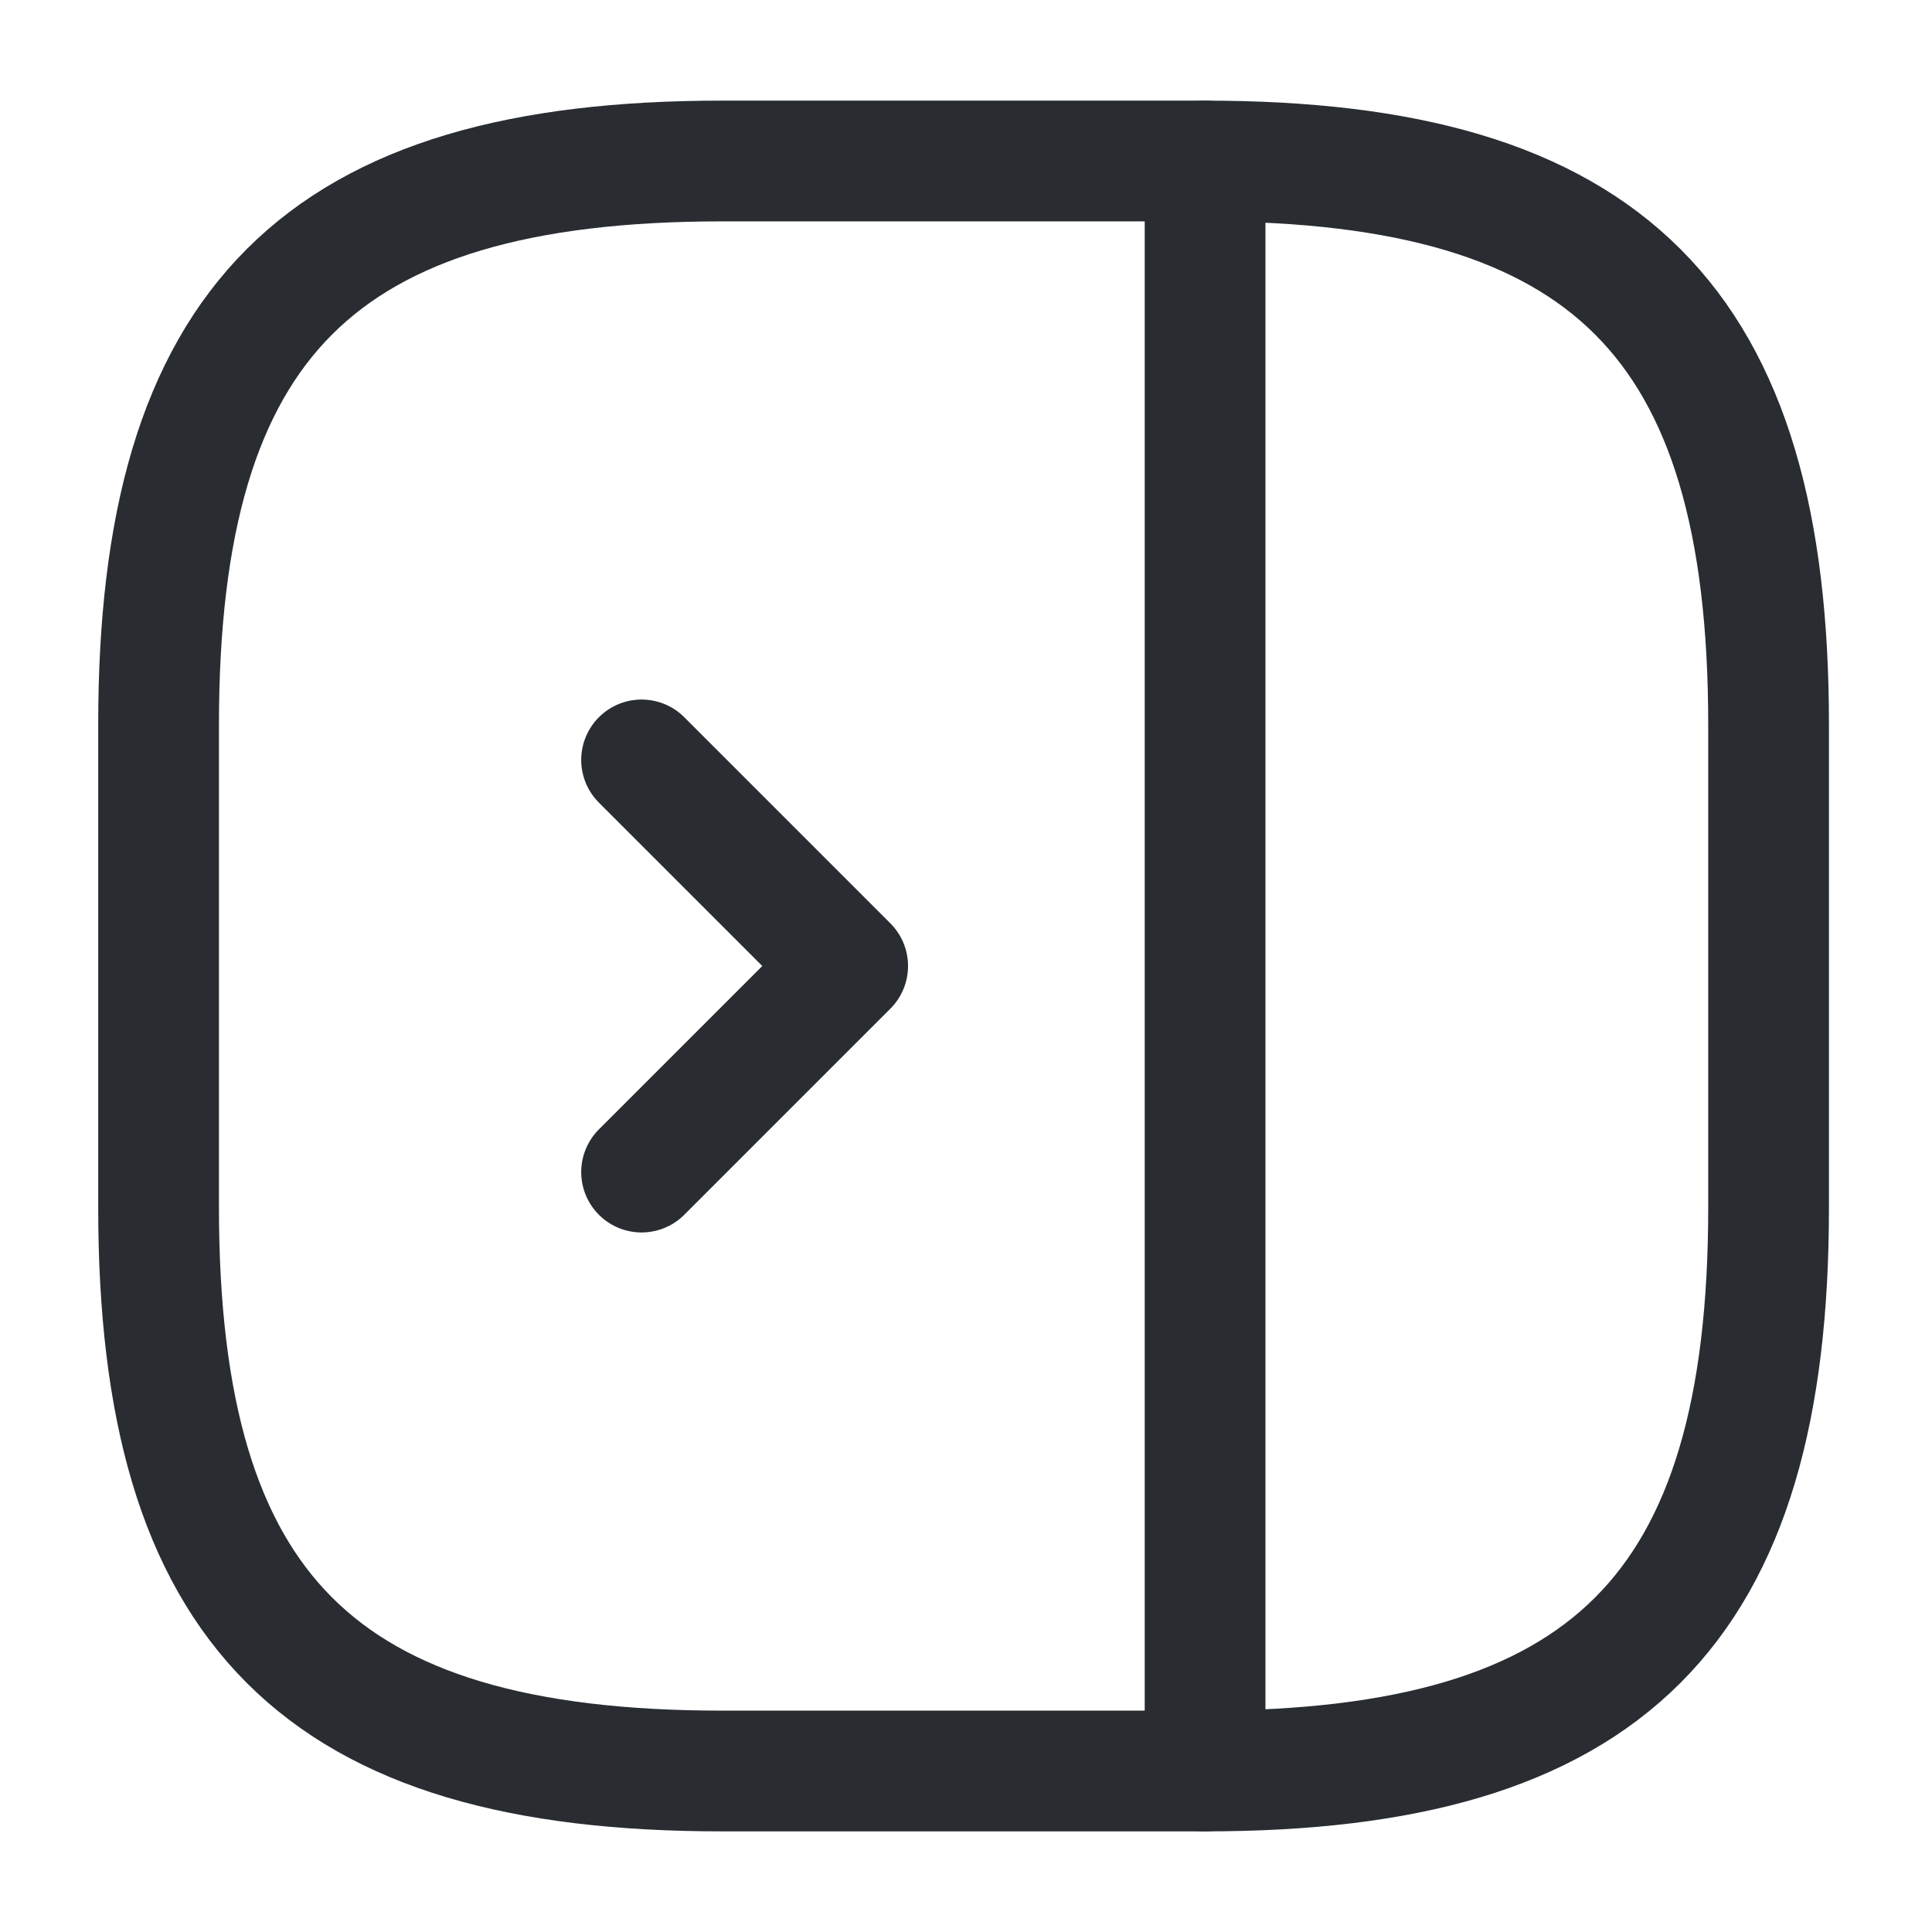
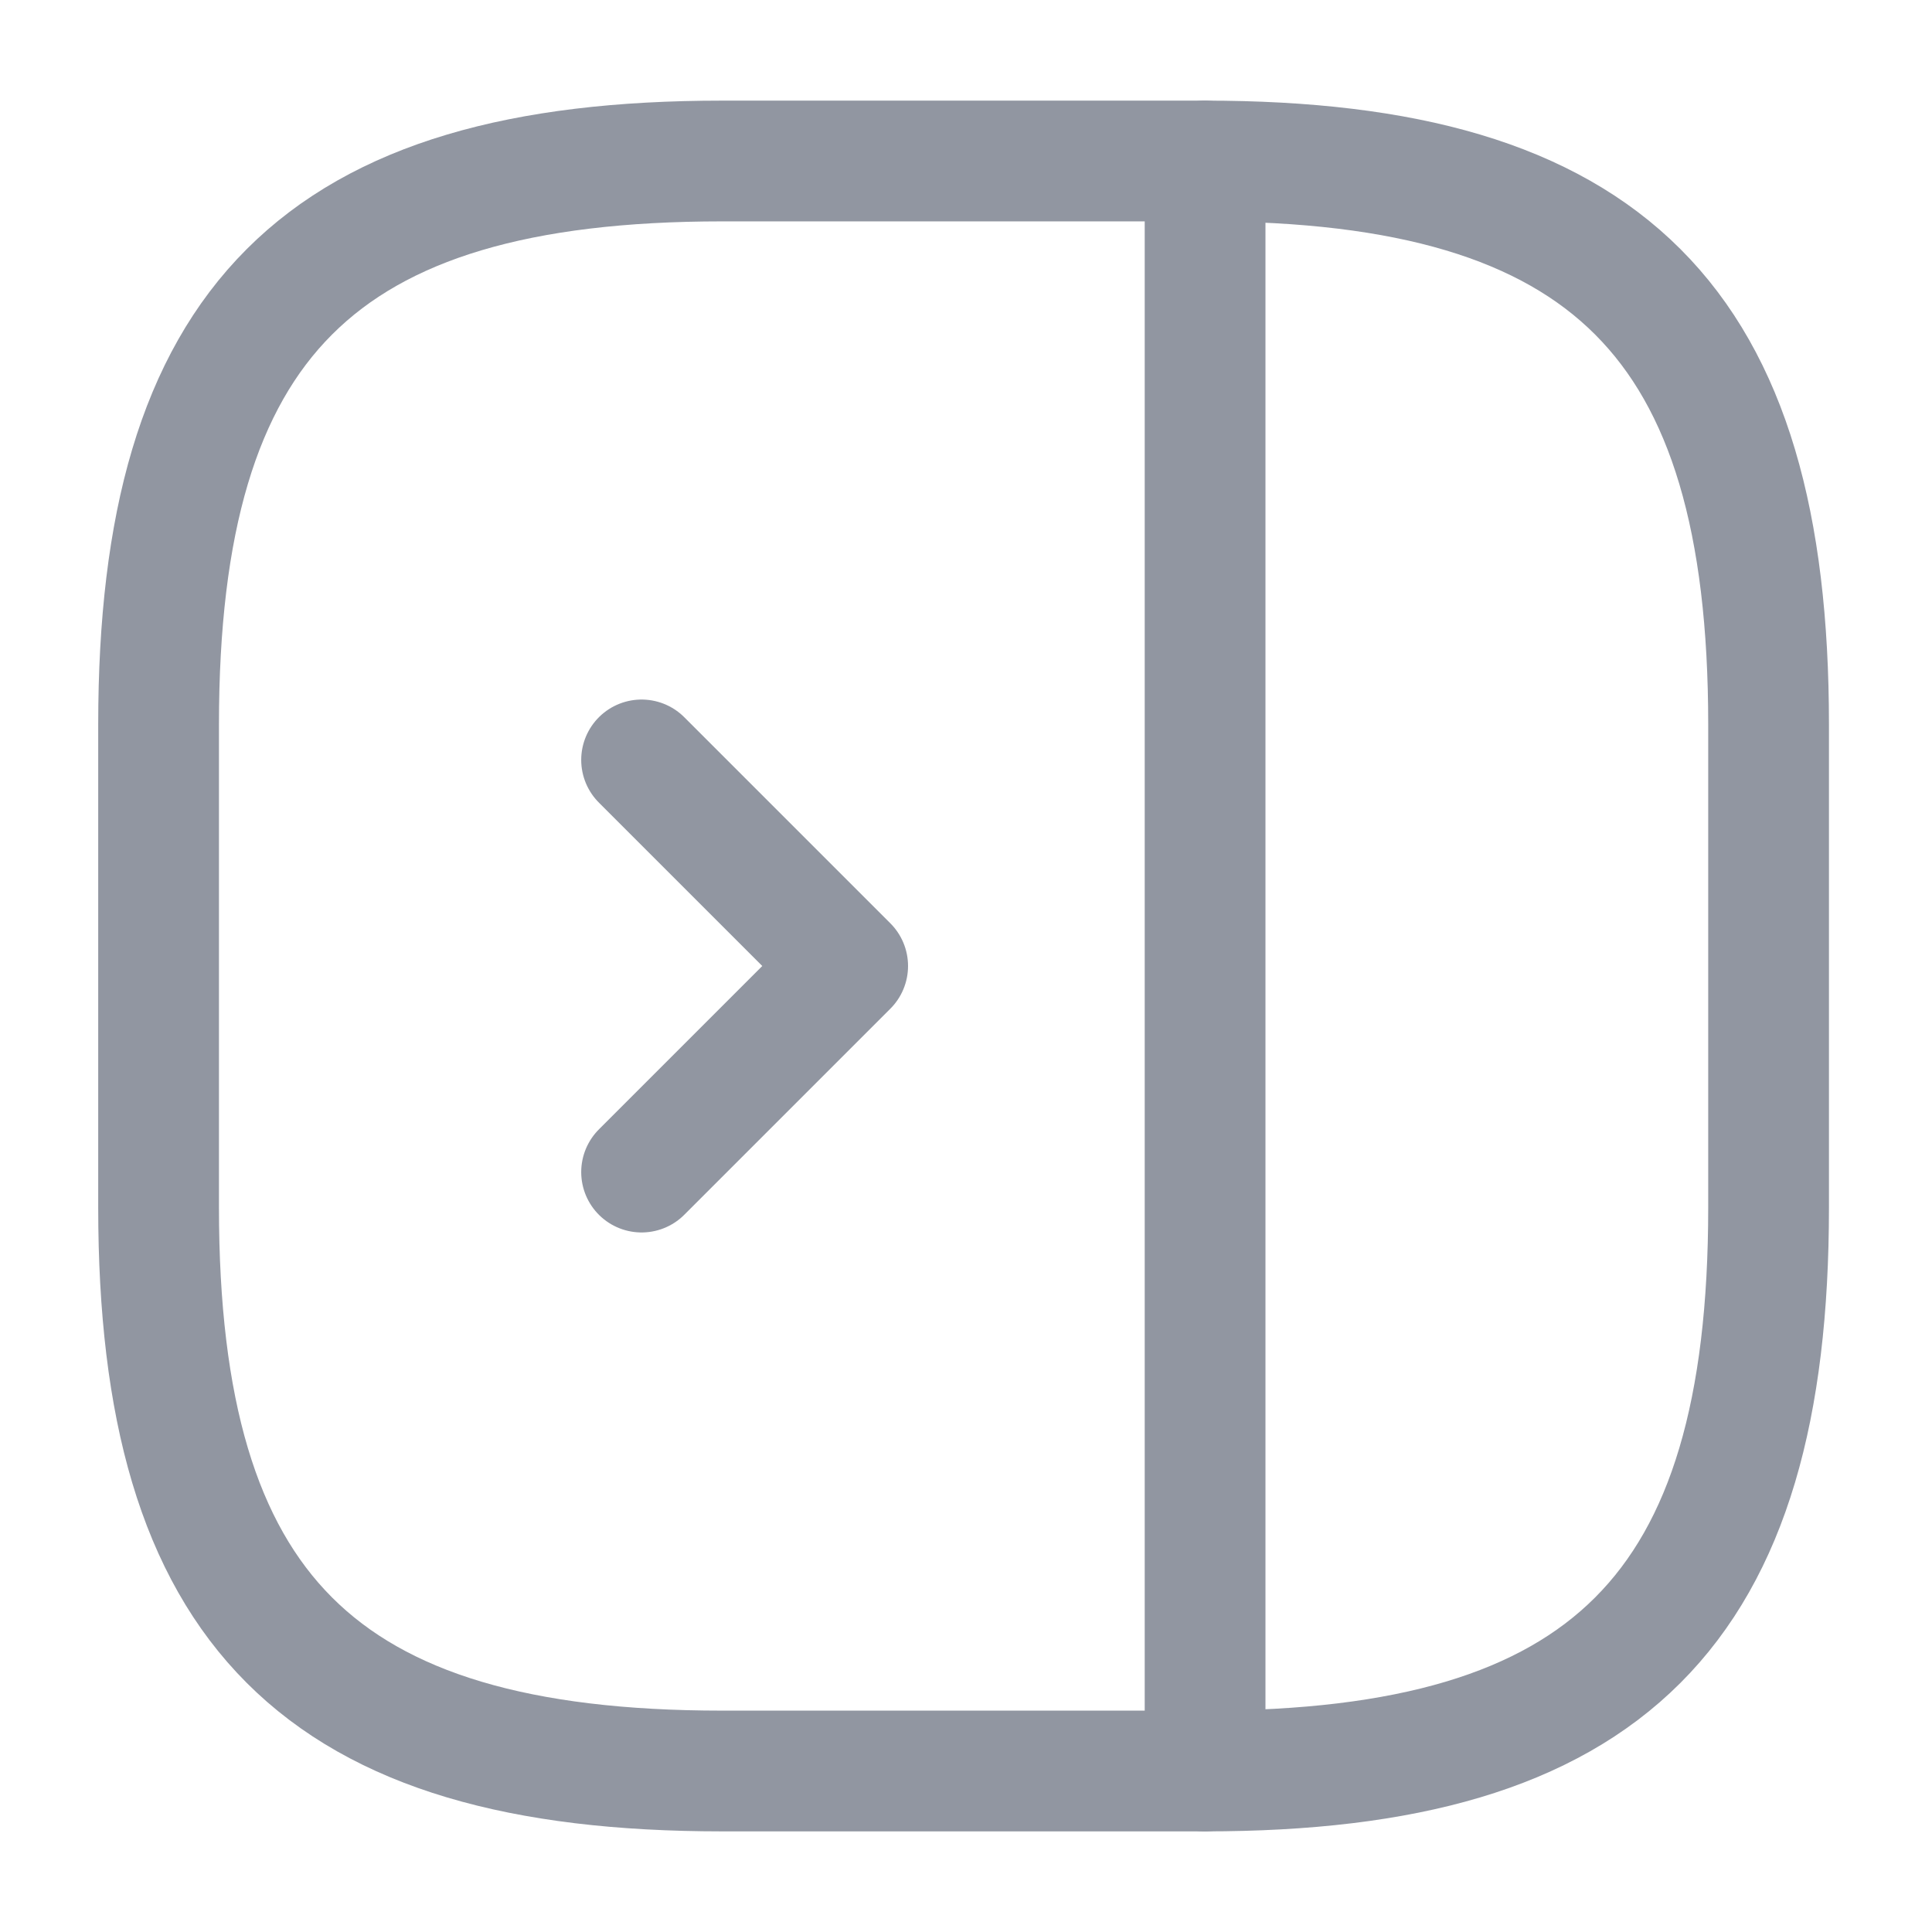
<svg xmlns="http://www.w3.org/2000/svg" width="800px" height="800px" viewBox="0 0 24 24" fill="none">
-   <path d="M21.97 15V9C21.97 4 19.97 2 14.97 2H8.97C3.97 2 1.97 4 1.97 9V15C1.97 20 3.97 22 8.97 22H14.97C19.97 22 21.97 20 21.97 15Z" stroke="#292D32" stroke-width="1.5" stroke-linecap="round" stroke-linejoin="round" />
-   <path d="M14.97 2V22" stroke="#292D32" stroke-width="1.5" stroke-linecap="round" stroke-linejoin="round" />
-   <path d="M7.97 9.44L10.53 12L7.97 14.56" stroke="#292D32" stroke-width="1.5" stroke-linecap="round" stroke-linejoin="round" />
+   <path d="M21.97 15V9C21.97 4 19.97 2 14.97 2H8.97C3.97 2 1.97 4 1.97 9V15C1.97 20 3.97 22 8.97 22H14.97C19.97 22 21.97 20 21.97 15Z" stroke="#9196a1" stroke-width="1.5" stroke-linecap="round" stroke-linejoin="round" />
+   <path d="M14.97 2V22" stroke="#9196a1" stroke-width="1.5" stroke-linecap="round" stroke-linejoin="round" />
+   <path d="M7.97 9.44L10.53 12L7.97 14.56" stroke="#9196a1" stroke-width="1.5" stroke-linecap="round" stroke-linejoin="round" />
</svg>
